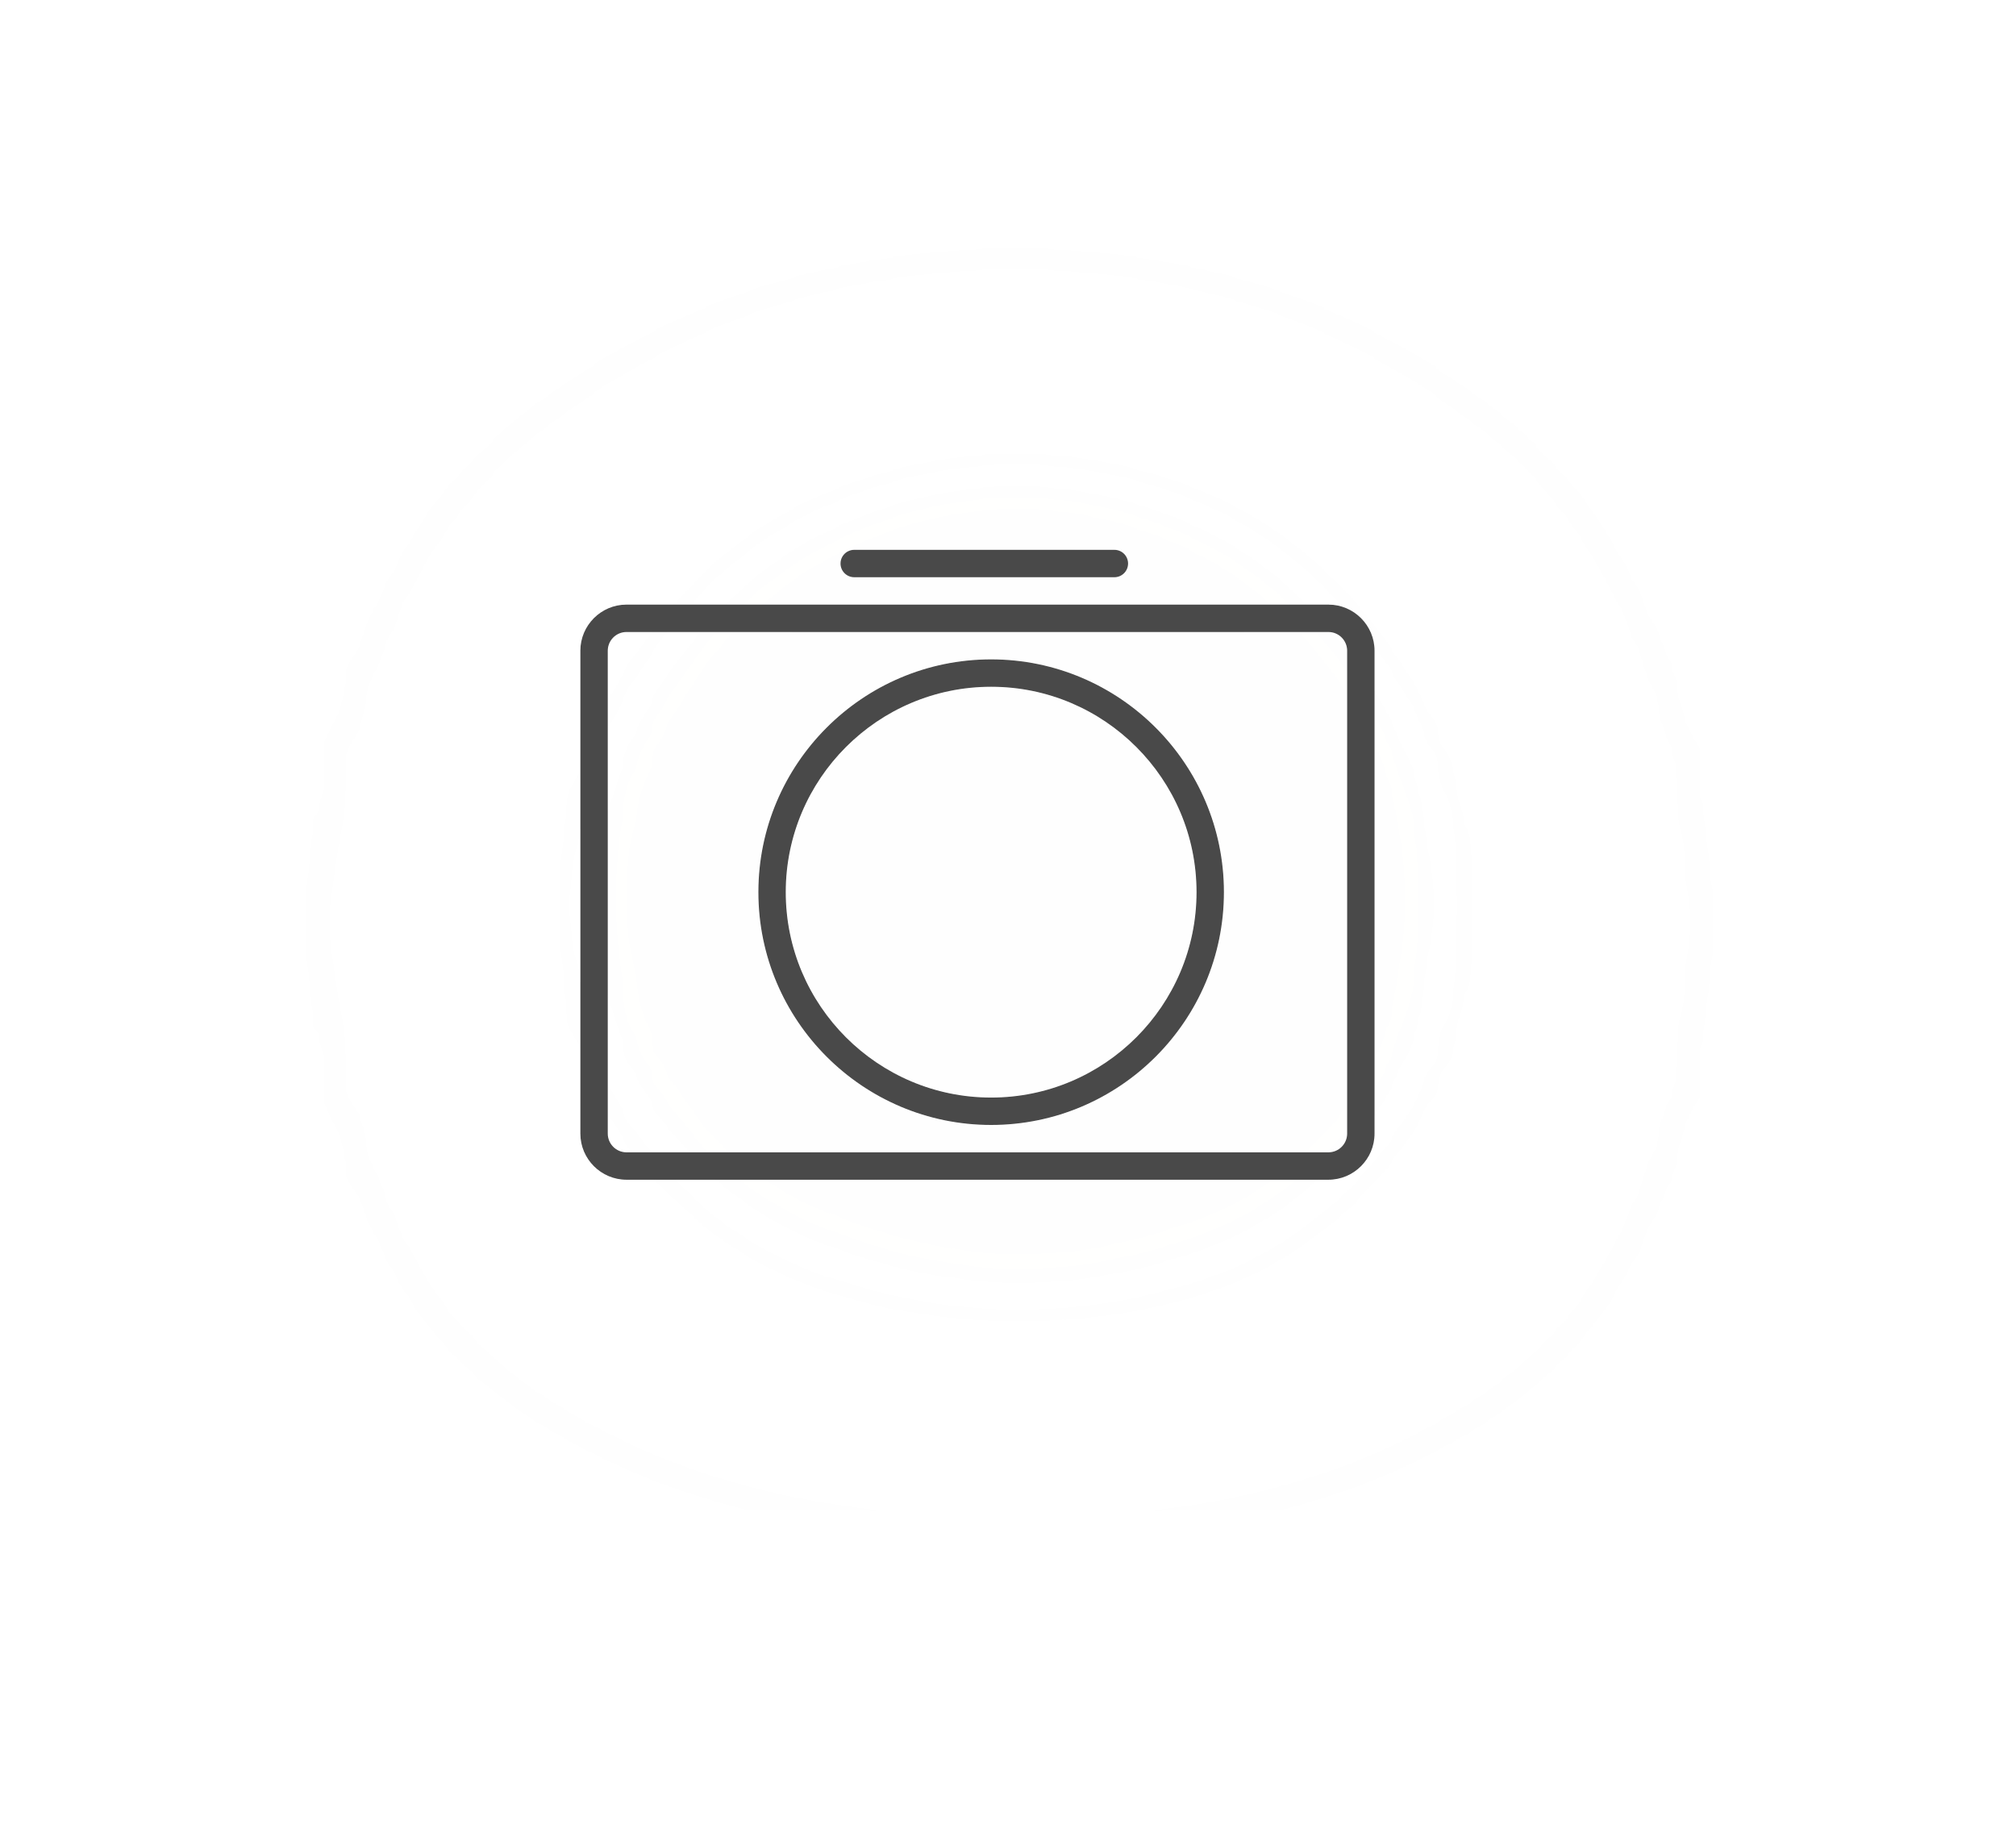
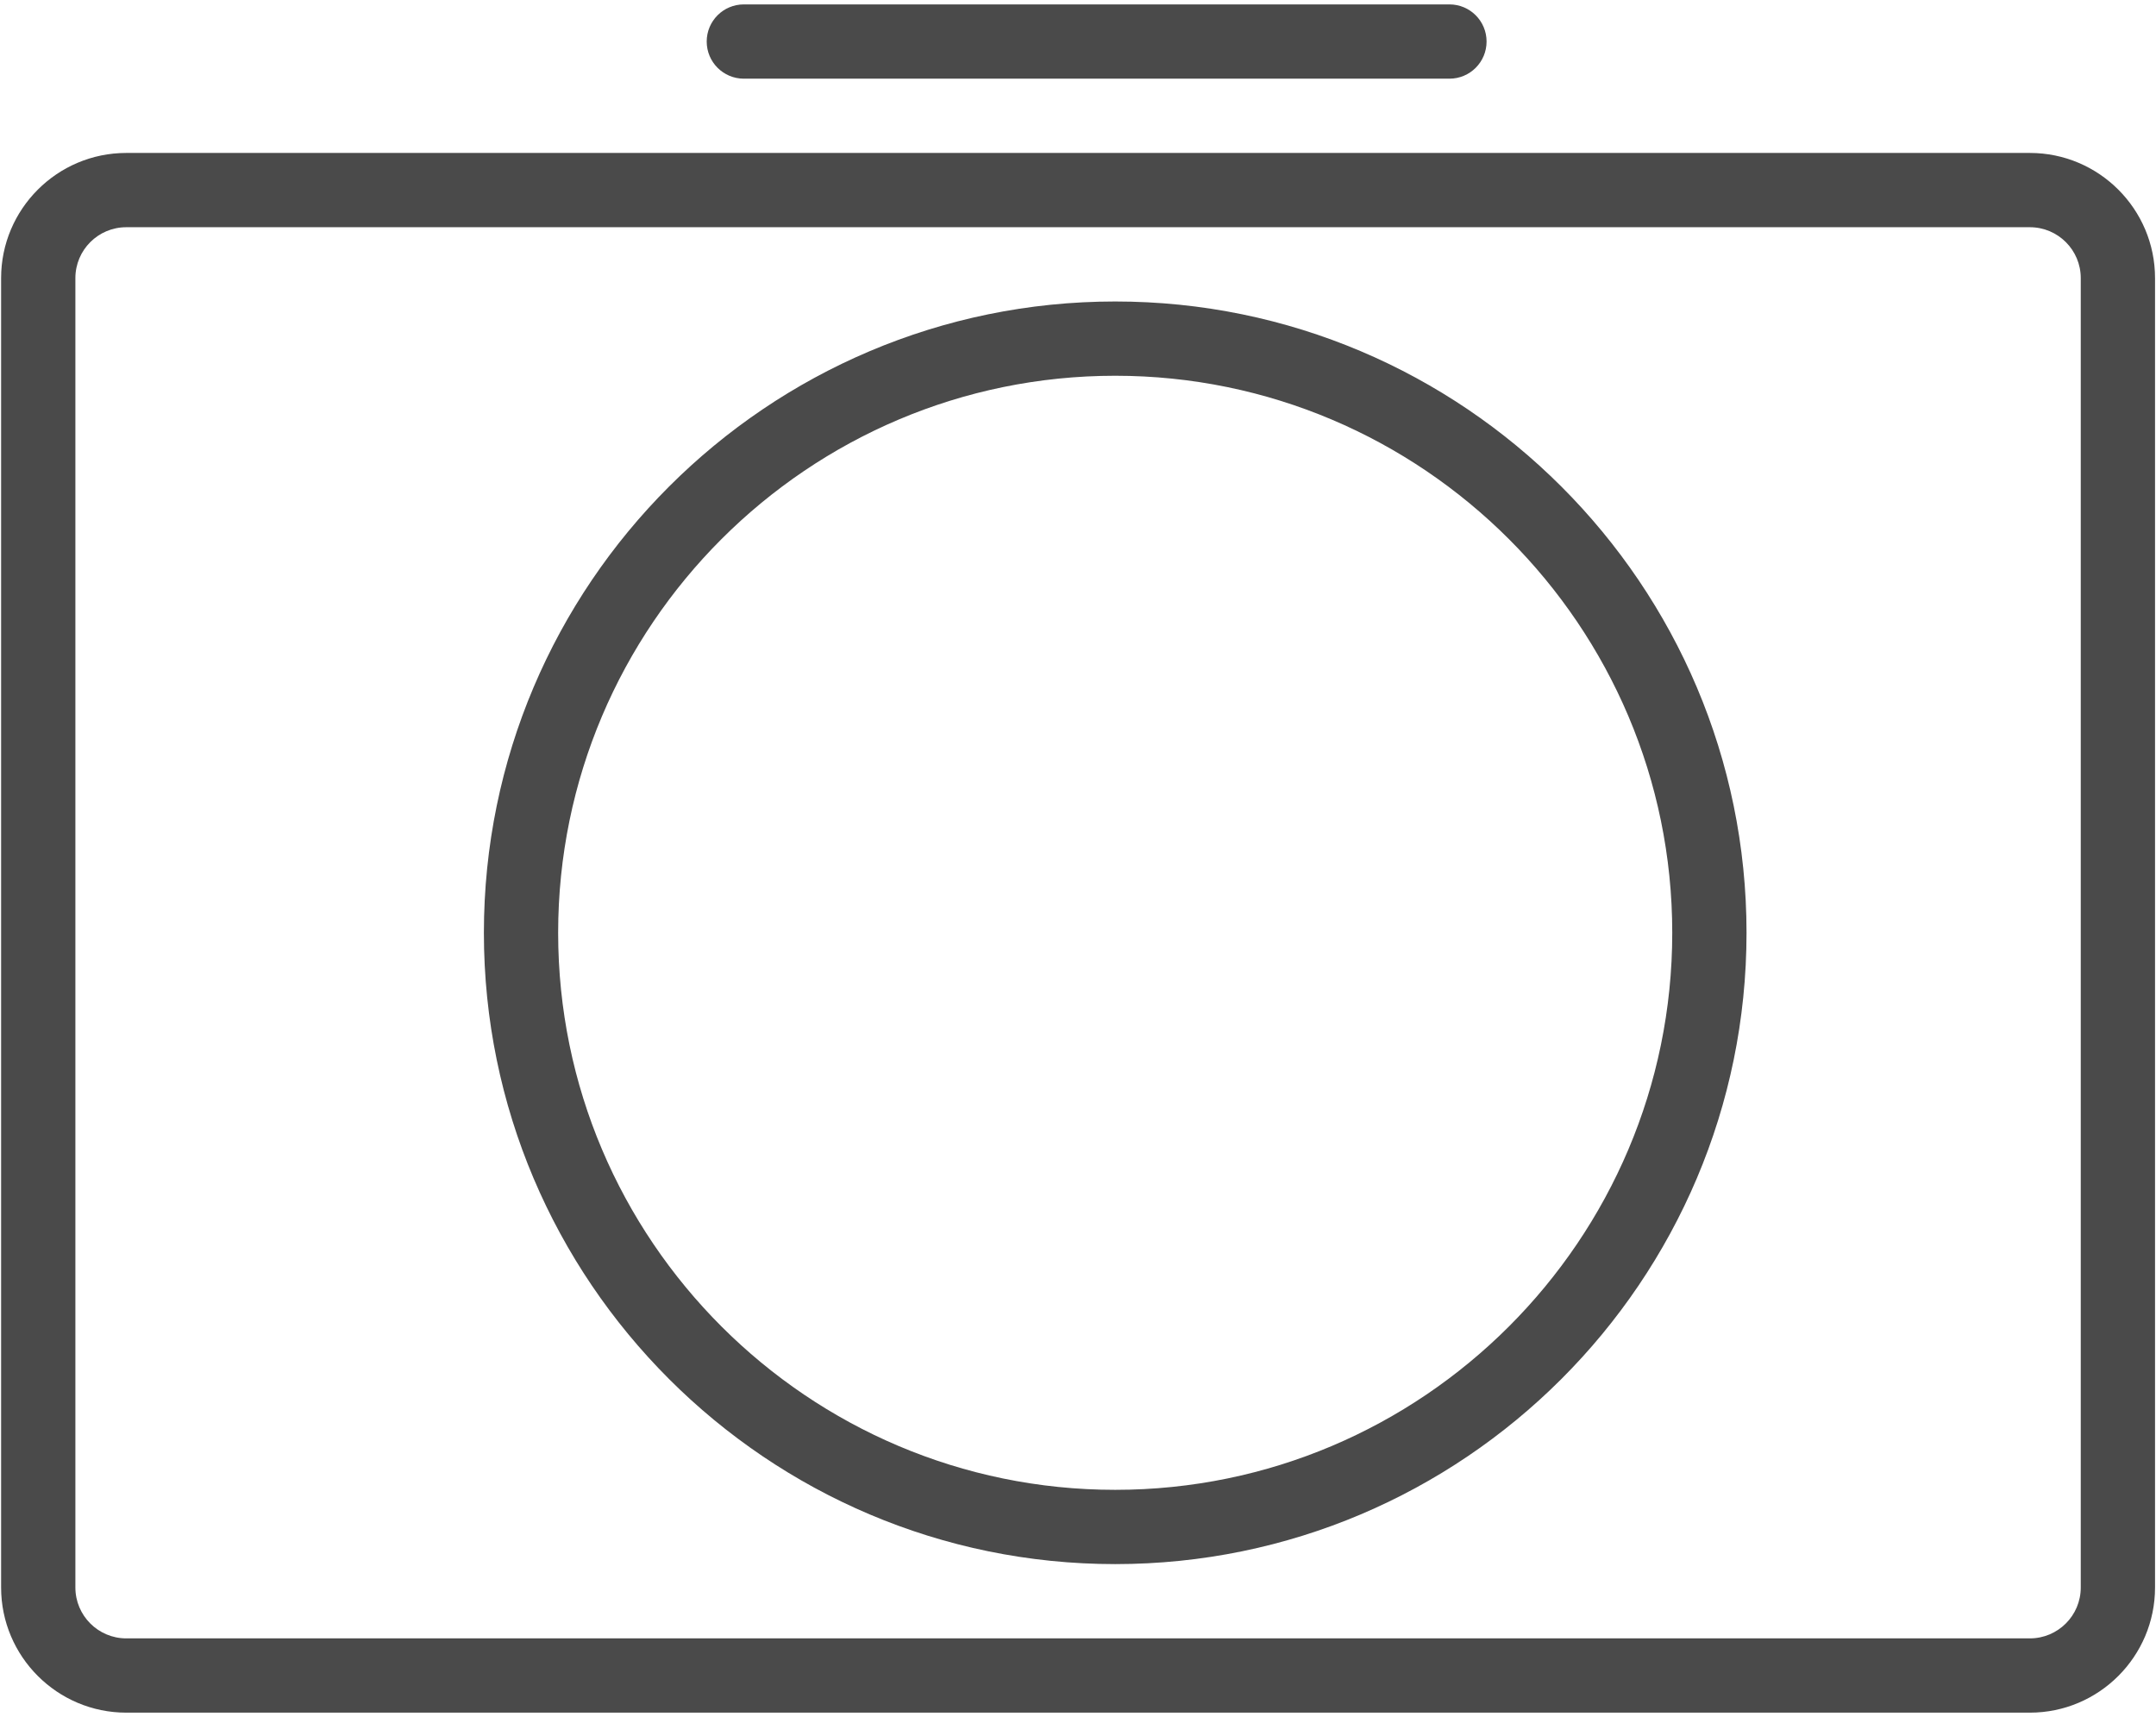
- <svg xmlns="http://www.w3.org/2000/svg" width="66px" height="60px" viewBox="0 0 66 60" version="1.1">
-   <defs>
-     <filter x="-49.2%" y="-49.2%" width="201.7%" height="201.7%" filterUnits="objectBoundingBox" id="filter-1">
-       <feOffset dx="1" dy="1" in="SourceAlpha" result="shadowOffsetOuter1" />
-       <feGaussianBlur stdDeviation="10" in="shadowOffsetOuter1" result="shadowBlurOuter1" />
-       <feColorMatrix values="0 0 0 0 0.804   0 0 0 0 0.804   0 0 0 0 0.788  0 0 0 0.34 0" type="matrix" in="shadowBlurOuter1" result="shadowMatrixOuter1" />
-       <feMerge>
-         <feMergeNode in="shadowMatrixOuter1" />
-         <feMergeNode in="SourceGraphic" />
-       </feMerge>
-     </filter>
-   </defs>
+ <svg xmlns="http://www.w3.org/2000/svg" width="211px" height="168px" viewBox="0 0 211 168" version="1.1">
+   <defs />
  <g id="Page-1" stroke="none" stroke-width="1" fill="none" fill-rule="evenodd">
-     <g id="me" transform="translate(-137, -464)" fill-rule="nonzero" fill="#4A4A4A">
-       <g id="container" transform="translate(139, 281)">
-         <g id="photo-camera" filter="url(#filter-1)" transform="translate(0, 181)">
-           <g transform="translate(17, 20)" id="Shape">
-             <path d="M24.489,1.793 L1.511,1.793 C0.678,1.793 0,2.471 0,3.304 L0,19.11 C0,19.943 0.678,20.621 1.511,20.621 L24.489,20.621 C25.322,20.621 26,19.943 26,19.11 L26,3.304 C26,2.471 25.322,1.793 24.489,1.793 Z M25.103,19.11 C25.103,19.449 24.828,19.724 24.489,19.724 L1.511,19.724 C1.172,19.724 0.897,19.449 0.897,19.11 L0.897,3.304 C0.897,2.965 1.172,2.69 1.511,2.69 L24.489,2.69 C24.828,2.69 25.103,2.965 25.103,3.304 L25.103,19.11 Z" />
-             <path d="M13.448,3.586 C9.246,3.586 5.828,7.005 5.828,11.207 C5.828,15.409 9.246,18.828 13.448,18.828 C17.65,18.828 21.069,15.409 21.069,11.207 C21.069,7.005 17.65,3.586 13.448,3.586 Z M13.448,17.931 C9.741,17.931 6.724,14.915 6.724,11.207 C6.724,7.499 9.741,4.483 13.448,4.483 C17.156,4.483 20.172,7.499 20.172,11.207 C20.172,14.915 17.156,17.931 13.448,17.931 Z" />
-             <path d="M8.966,0.897 L17.483,0.897 C17.731,0.897 17.931,0.696 17.931,0.448 C17.931,0.2 17.731,0 17.483,0 L8.966,0 C8.718,0 8.517,0.2 8.517,0.448 C8.517,0.696 8.718,0.897 8.966,0.897 Z" />
-           </g>
+     <g id="me" transform="translate(-19, -373)" fill-rule="nonzero" fill="#4A4A4A">
+       <g id="container" transform="translate(19, 281)">
+         <g id="photo-camera" transform="translate(0.108351, 92.43076)">
+           <path d="M198.549,14.538 L12.248,14.538 C5.495,14.538 0,20.033 0,26.786 L0,154.936 C0,161.688 5.495,167.184 12.248,167.184 L198.549,167.184 C205.302,167.184 210.797,161.688 210.797,154.936 L210.797,26.786 C210.797,20.033 205.302,14.538 198.549,14.538 Z M203.528,154.936 C203.528,157.683 201.297,159.915 198.549,159.915 L12.248,159.915 C9.5,159.915 7.269,157.683 7.269,154.936 L7.269,26.786 C7.269,24.038 9.5,21.807 12.248,21.807 L198.549,21.807 C201.297,21.807 203.528,24.038 203.528,26.786 L203.528,154.936 Z" id="Shape" />
+           <path d="M109.033,29.075 C74.964,29.075 47.248,56.792 47.248,90.861 C47.248,124.93 74.964,152.646 109.033,152.646 C143.102,152.646 170.818,124.93 170.818,90.861 C170.818,56.792 143.102,29.075 109.033,29.075 Z M109.033,145.377 C78.973,145.377 54.516,120.921 54.516,90.861 C54.516,60.8 78.973,36.344 109.033,36.344 C139.093,36.344 163.549,60.8 163.549,90.861 C163.549,120.921 139.093,145.377 109.033,145.377 Z" id="Shape" />
+           <path d="M72.689,7.269 L141.743,7.269 C143.753,7.269 145.377,5.644 145.377,3.634 C145.377,1.625 143.753,0 141.743,0 L72.689,0 C70.679,0 69.054,1.625 69.054,3.634 C69.054,5.644 70.679,7.269 72.689,7.269 Z" id="Shape" />
        </g>
      </g>
    </g>
  </g>
</svg>
